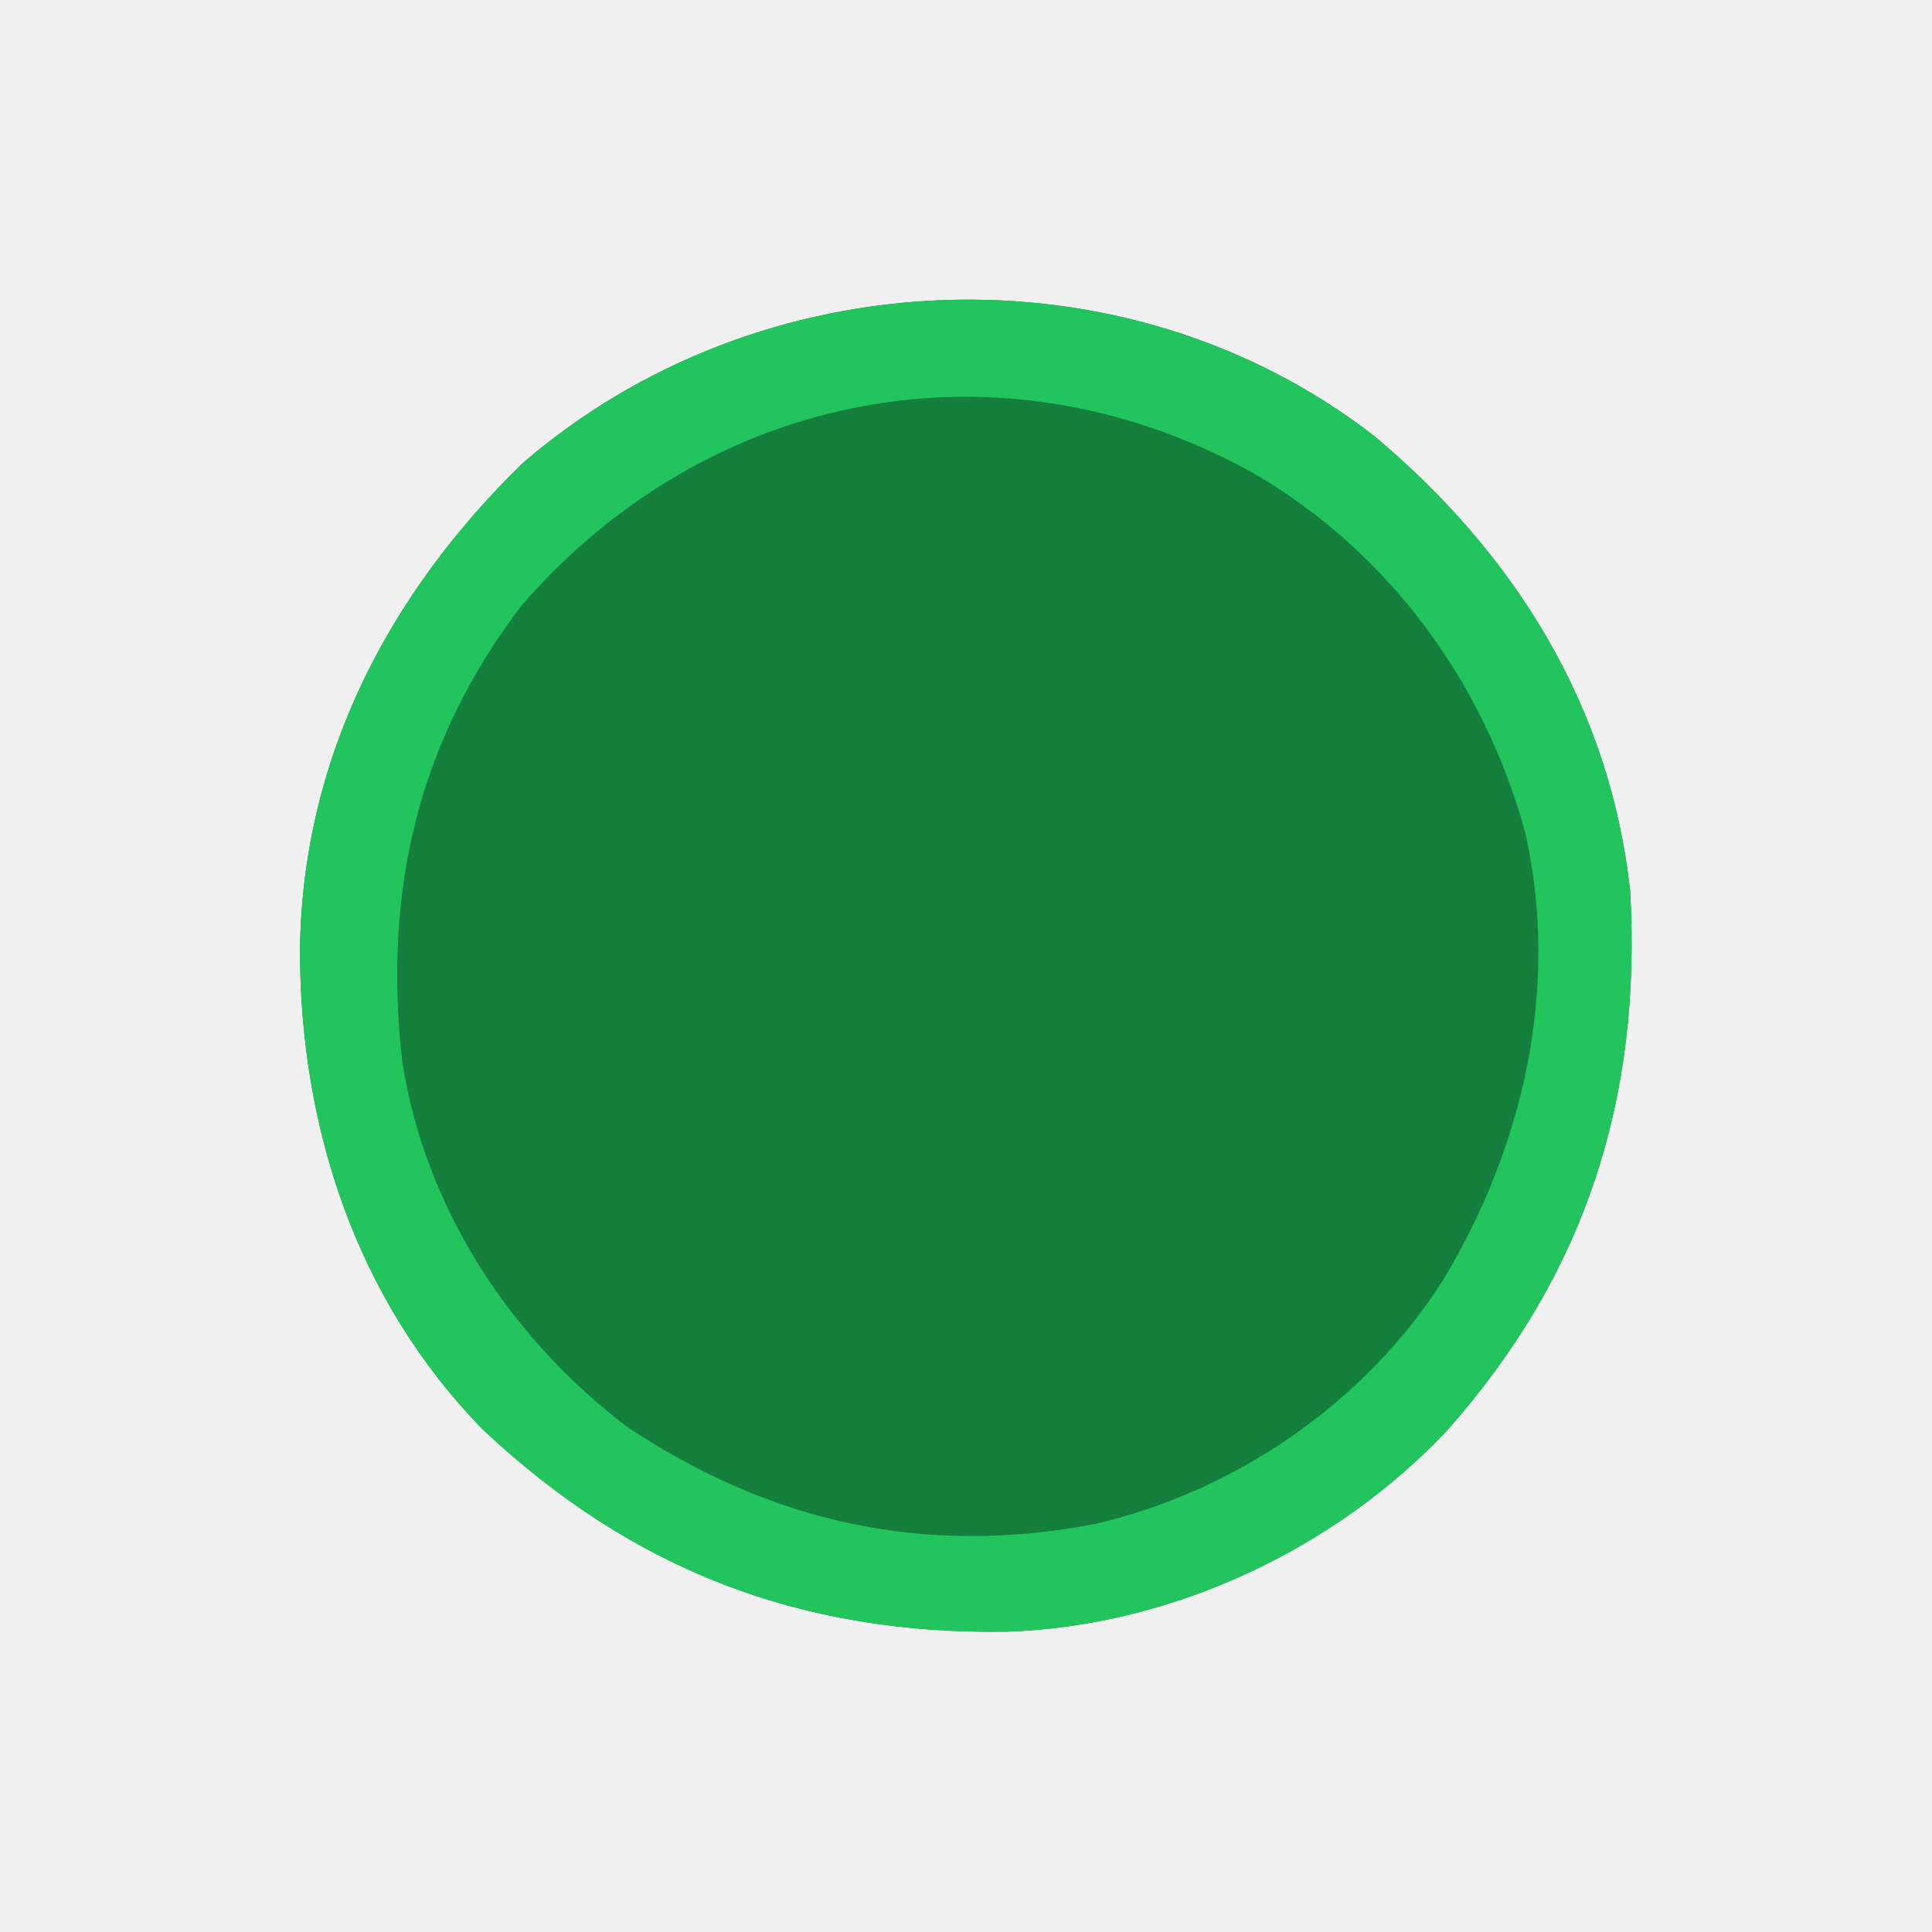
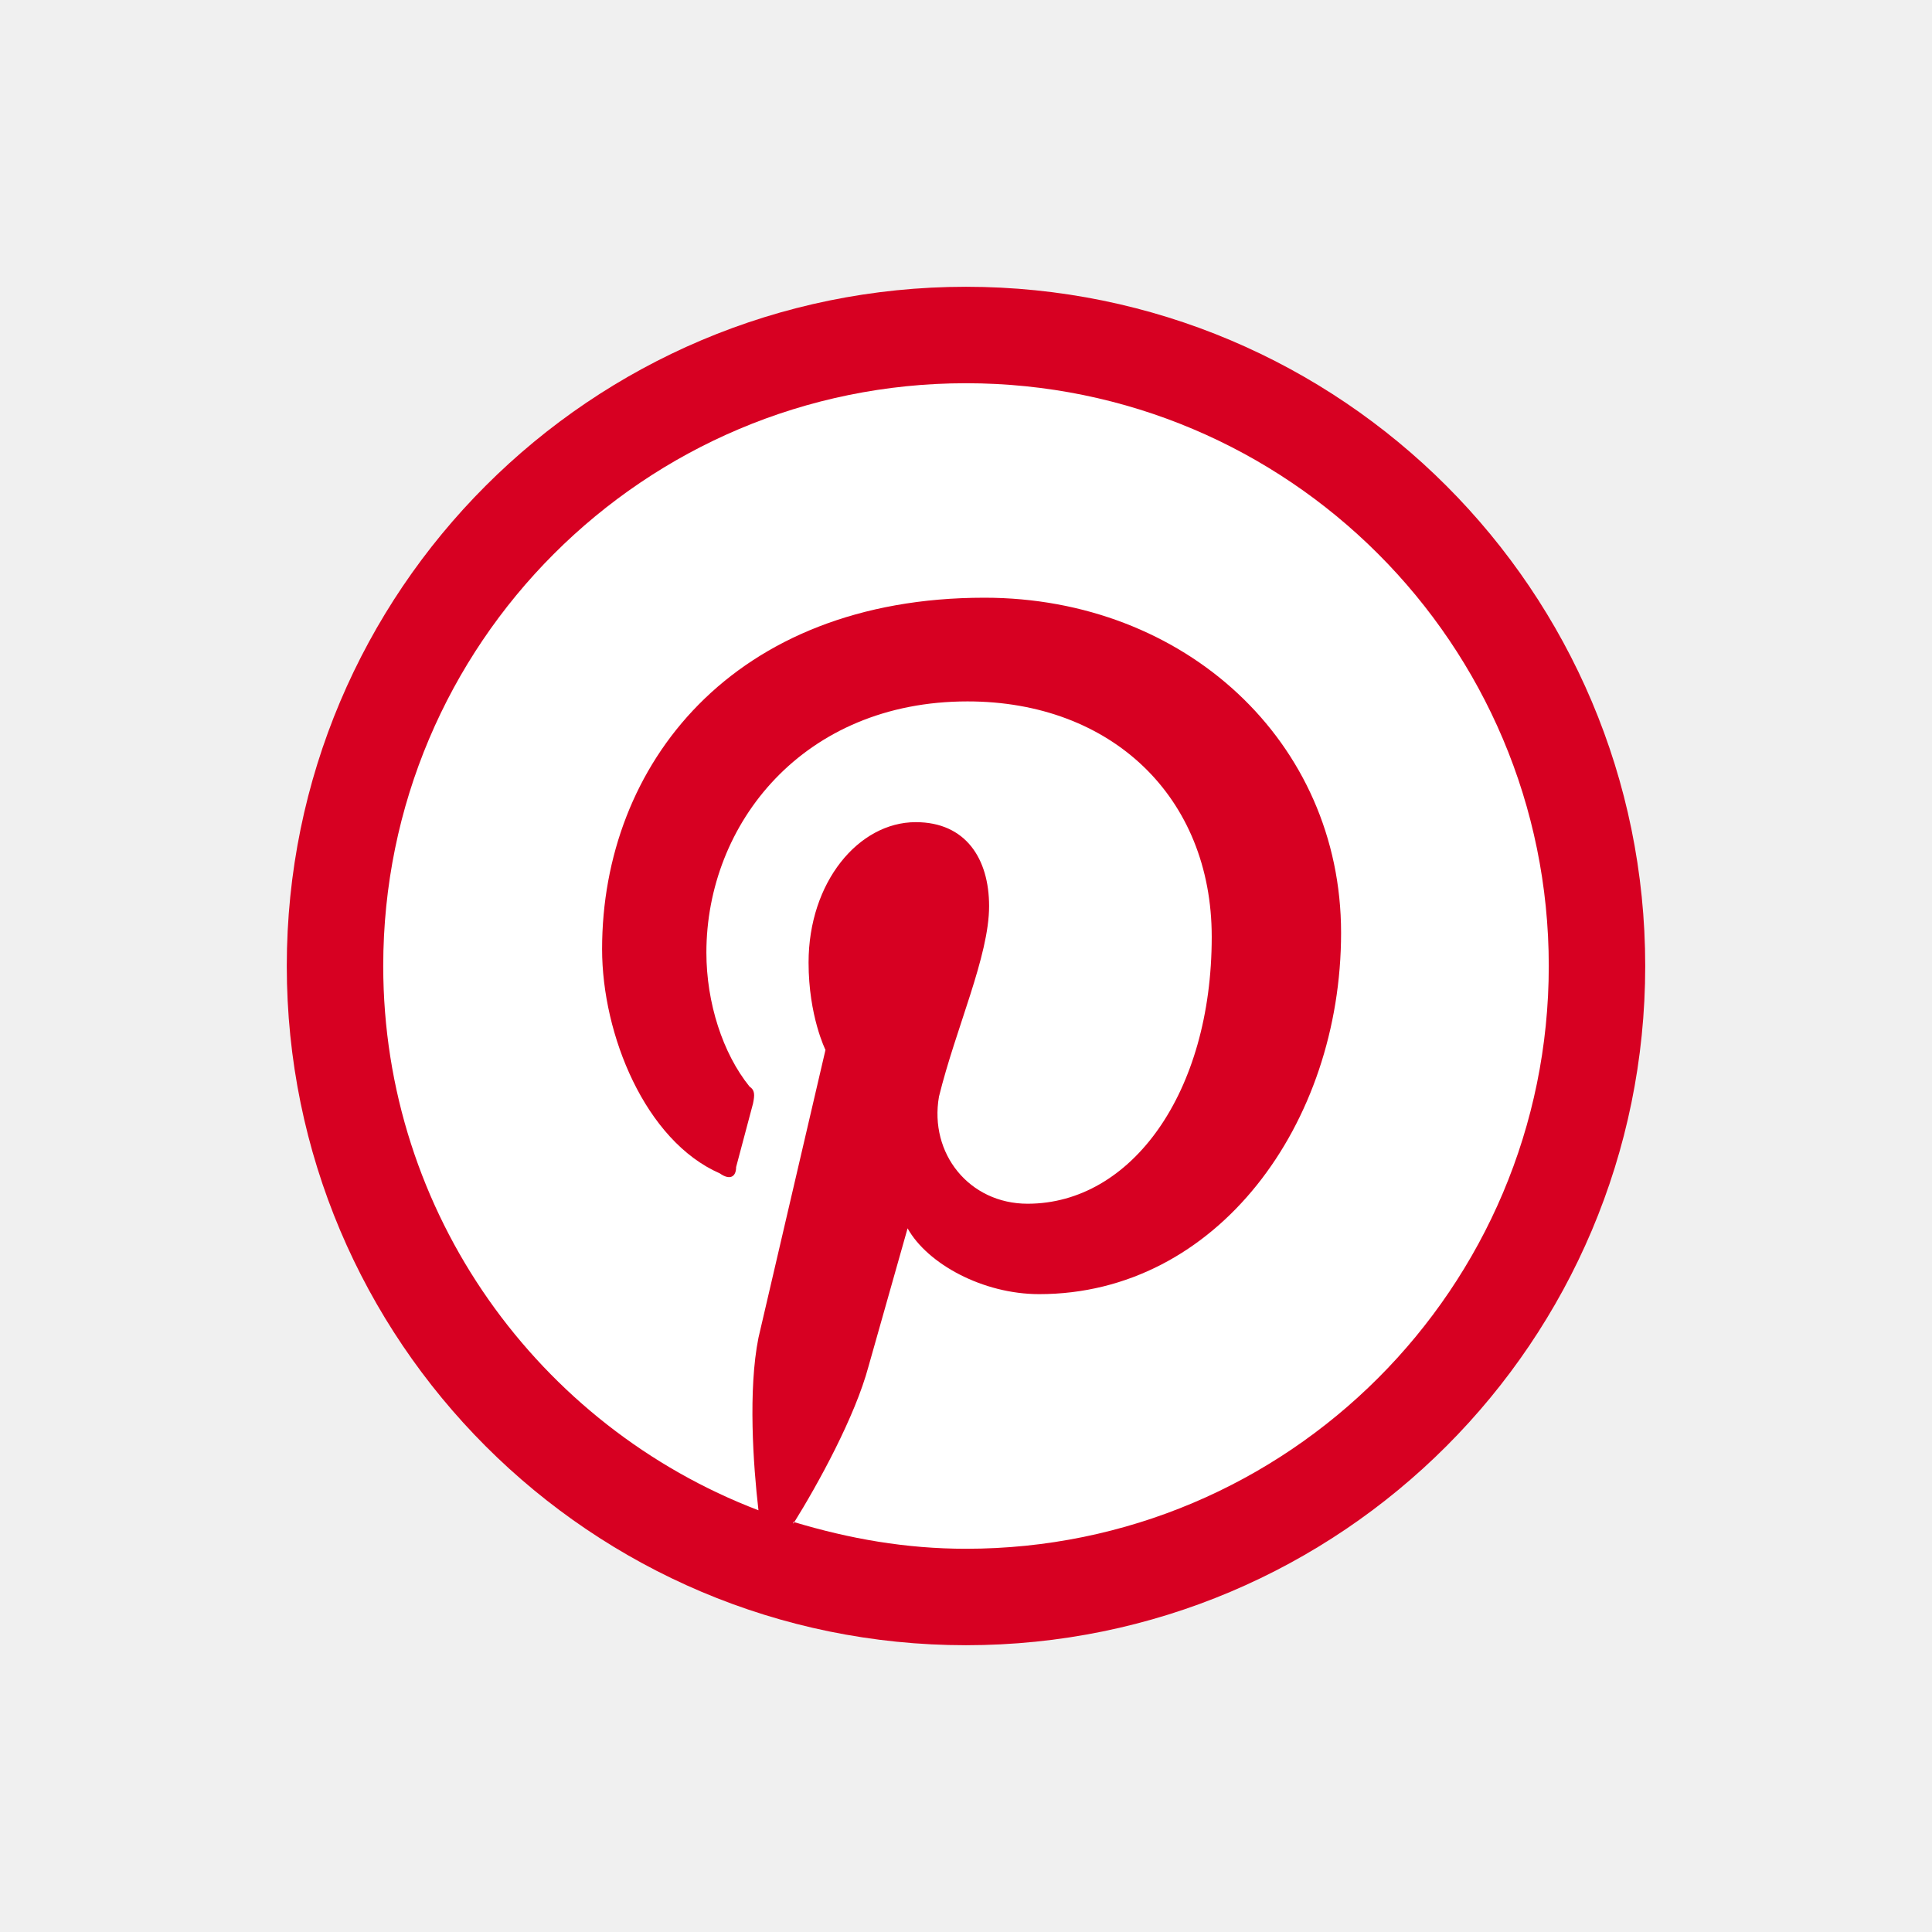
- <svg xmlns="http://www.w3.org/2000/svg" version="1.1" width="256" height="256">
-   <path d="M0 0 C18.611 15.608 31.217 35.659 33.938 60.25 C35.497 87.716 28.039 111.073 9.695 131.781 C-5.177 147.58 -26.854 157.72 -48.594 158.453 C-75.834 158.882 -98.22 150.363 -118.125 131.625 C-134.821 114.535 -142.322 91.627 -142.311 68.088 C-141.992 42.829 -130.729 21.126 -112.895 3.703 C-81.415 -23.565 -33.108 -25.63 0 0 Z " fill="#15803D" transform="translate(182.0625,57.75)" />
-   <path d="M0 0 C18.611 15.608 31.217 35.659 33.938 60.25 C35.497 87.716 28.039 111.073 9.695 131.781 C-5.177 147.58 -26.854 157.72 -48.594 158.453 C-75.834 158.882 -98.22 150.363 -118.125 131.625 C-134.821 114.535 -142.322 91.627 -142.311 68.088 C-141.992 42.829 -130.729 21.126 -112.895 3.703 C-81.415 -23.565 -33.108 -25.63 0 0 Z M-112.895 22.414 C-126.725 40.506 -131.256 60.279 -128.79 82.731 C-125.845 102.151 -114.576 119.39 -99.062 131.25 C-80.071 143.935 -59.742 148.507 -37.143 144.222 C-18.48 139.986 -1.139 128.085 9.137 111.887 C19.805 94.241 24.631 73.124 20.062 52.656 C14.645 32.731 1.896 15.284 -16 4.938 C-49.158 -13.507 -88.055 -6.163 -112.895 22.414 Z " fill="#21C45D" transform="translate(182.0625,57.75)" />
+ <svg xmlns="http://www.w3.org/2000/svg" id="Layer_1" baseProfile="tiny" version="1.2" viewBox="0 0 128 128">
+   <circle cx="64" cy="64" r="45" fill="#d70022" />
+   <path d="M52.57,100.83c3.71,1.12,7.45,1.78,11.43,1.78,21.32,0,38.61-17.28,38.61-38.61s-17.28-38.61-38.61-38.61-38.61,17.28-38.61,38.61c0,16.41,10.31,30.5,24.86,36.06-.35-3.01-.69-7.99,0-11.43l4.44-19.07s-1.12-2.24-1.12-5.79c0-5.33,3.32-9.3,7.1-9.3,3.32,0,4.86,2.43,4.86,5.56,0,3.32-2.2,8.07-3.32,12.62-.66,3.78,2.01,7.1,5.87,7.1,6.87,0,12.2-7.34,12.2-17.68,0-9.27-6.64-15.6-16.18-15.6-10.89,0-17.3,8.11-17.3,16.64,0,3.32,1.08,6.68,2.86,8.88.35.23.35.54.23,1.12l-1.12,4.21c0,.66-.42.89-1.08.42-4.94-2.16-7.8-9.19-7.8-14.86,0-12.2,8.65-23.28,25.33-23.28,13.28,0,23.63,9.54,23.63,22.2s-8.22,23.94-20,23.94c-3.74,0-7.41-2.01-8.72-4.36l-2.59,9.15c-.89,3.32-3.32,7.76-4.98,10.42v-.12Z" fill="#fff" />
</svg>
